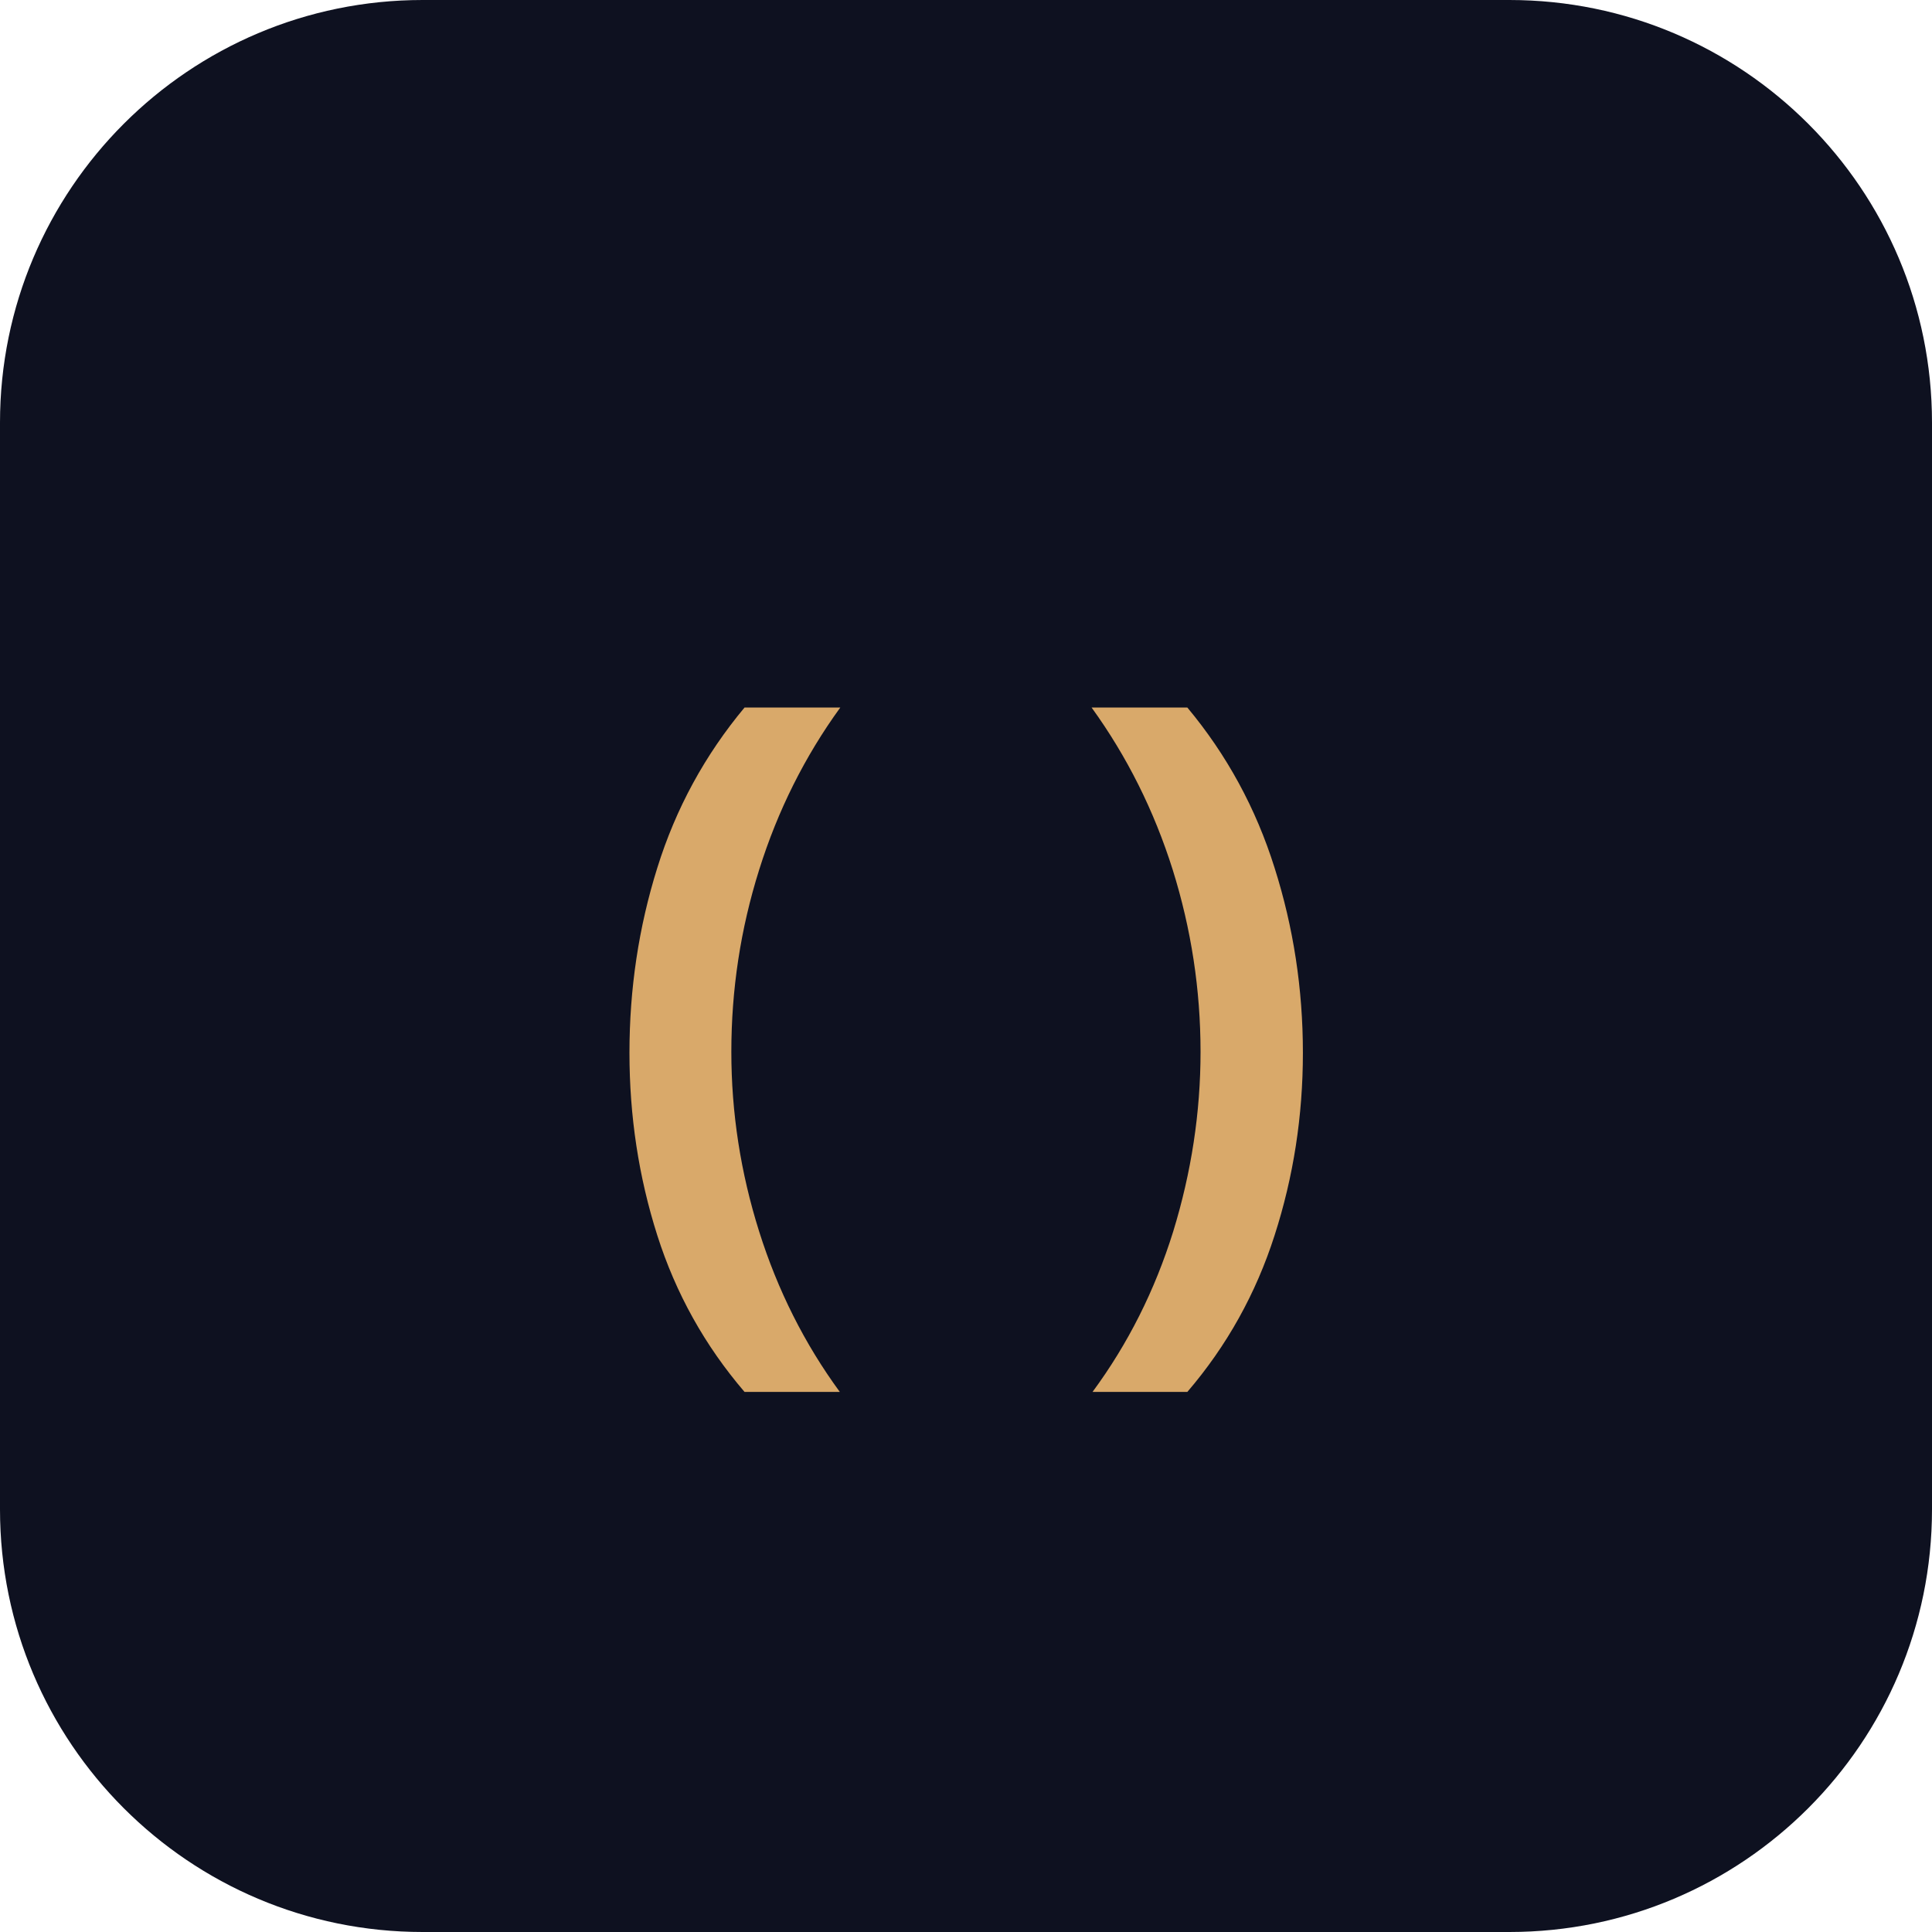
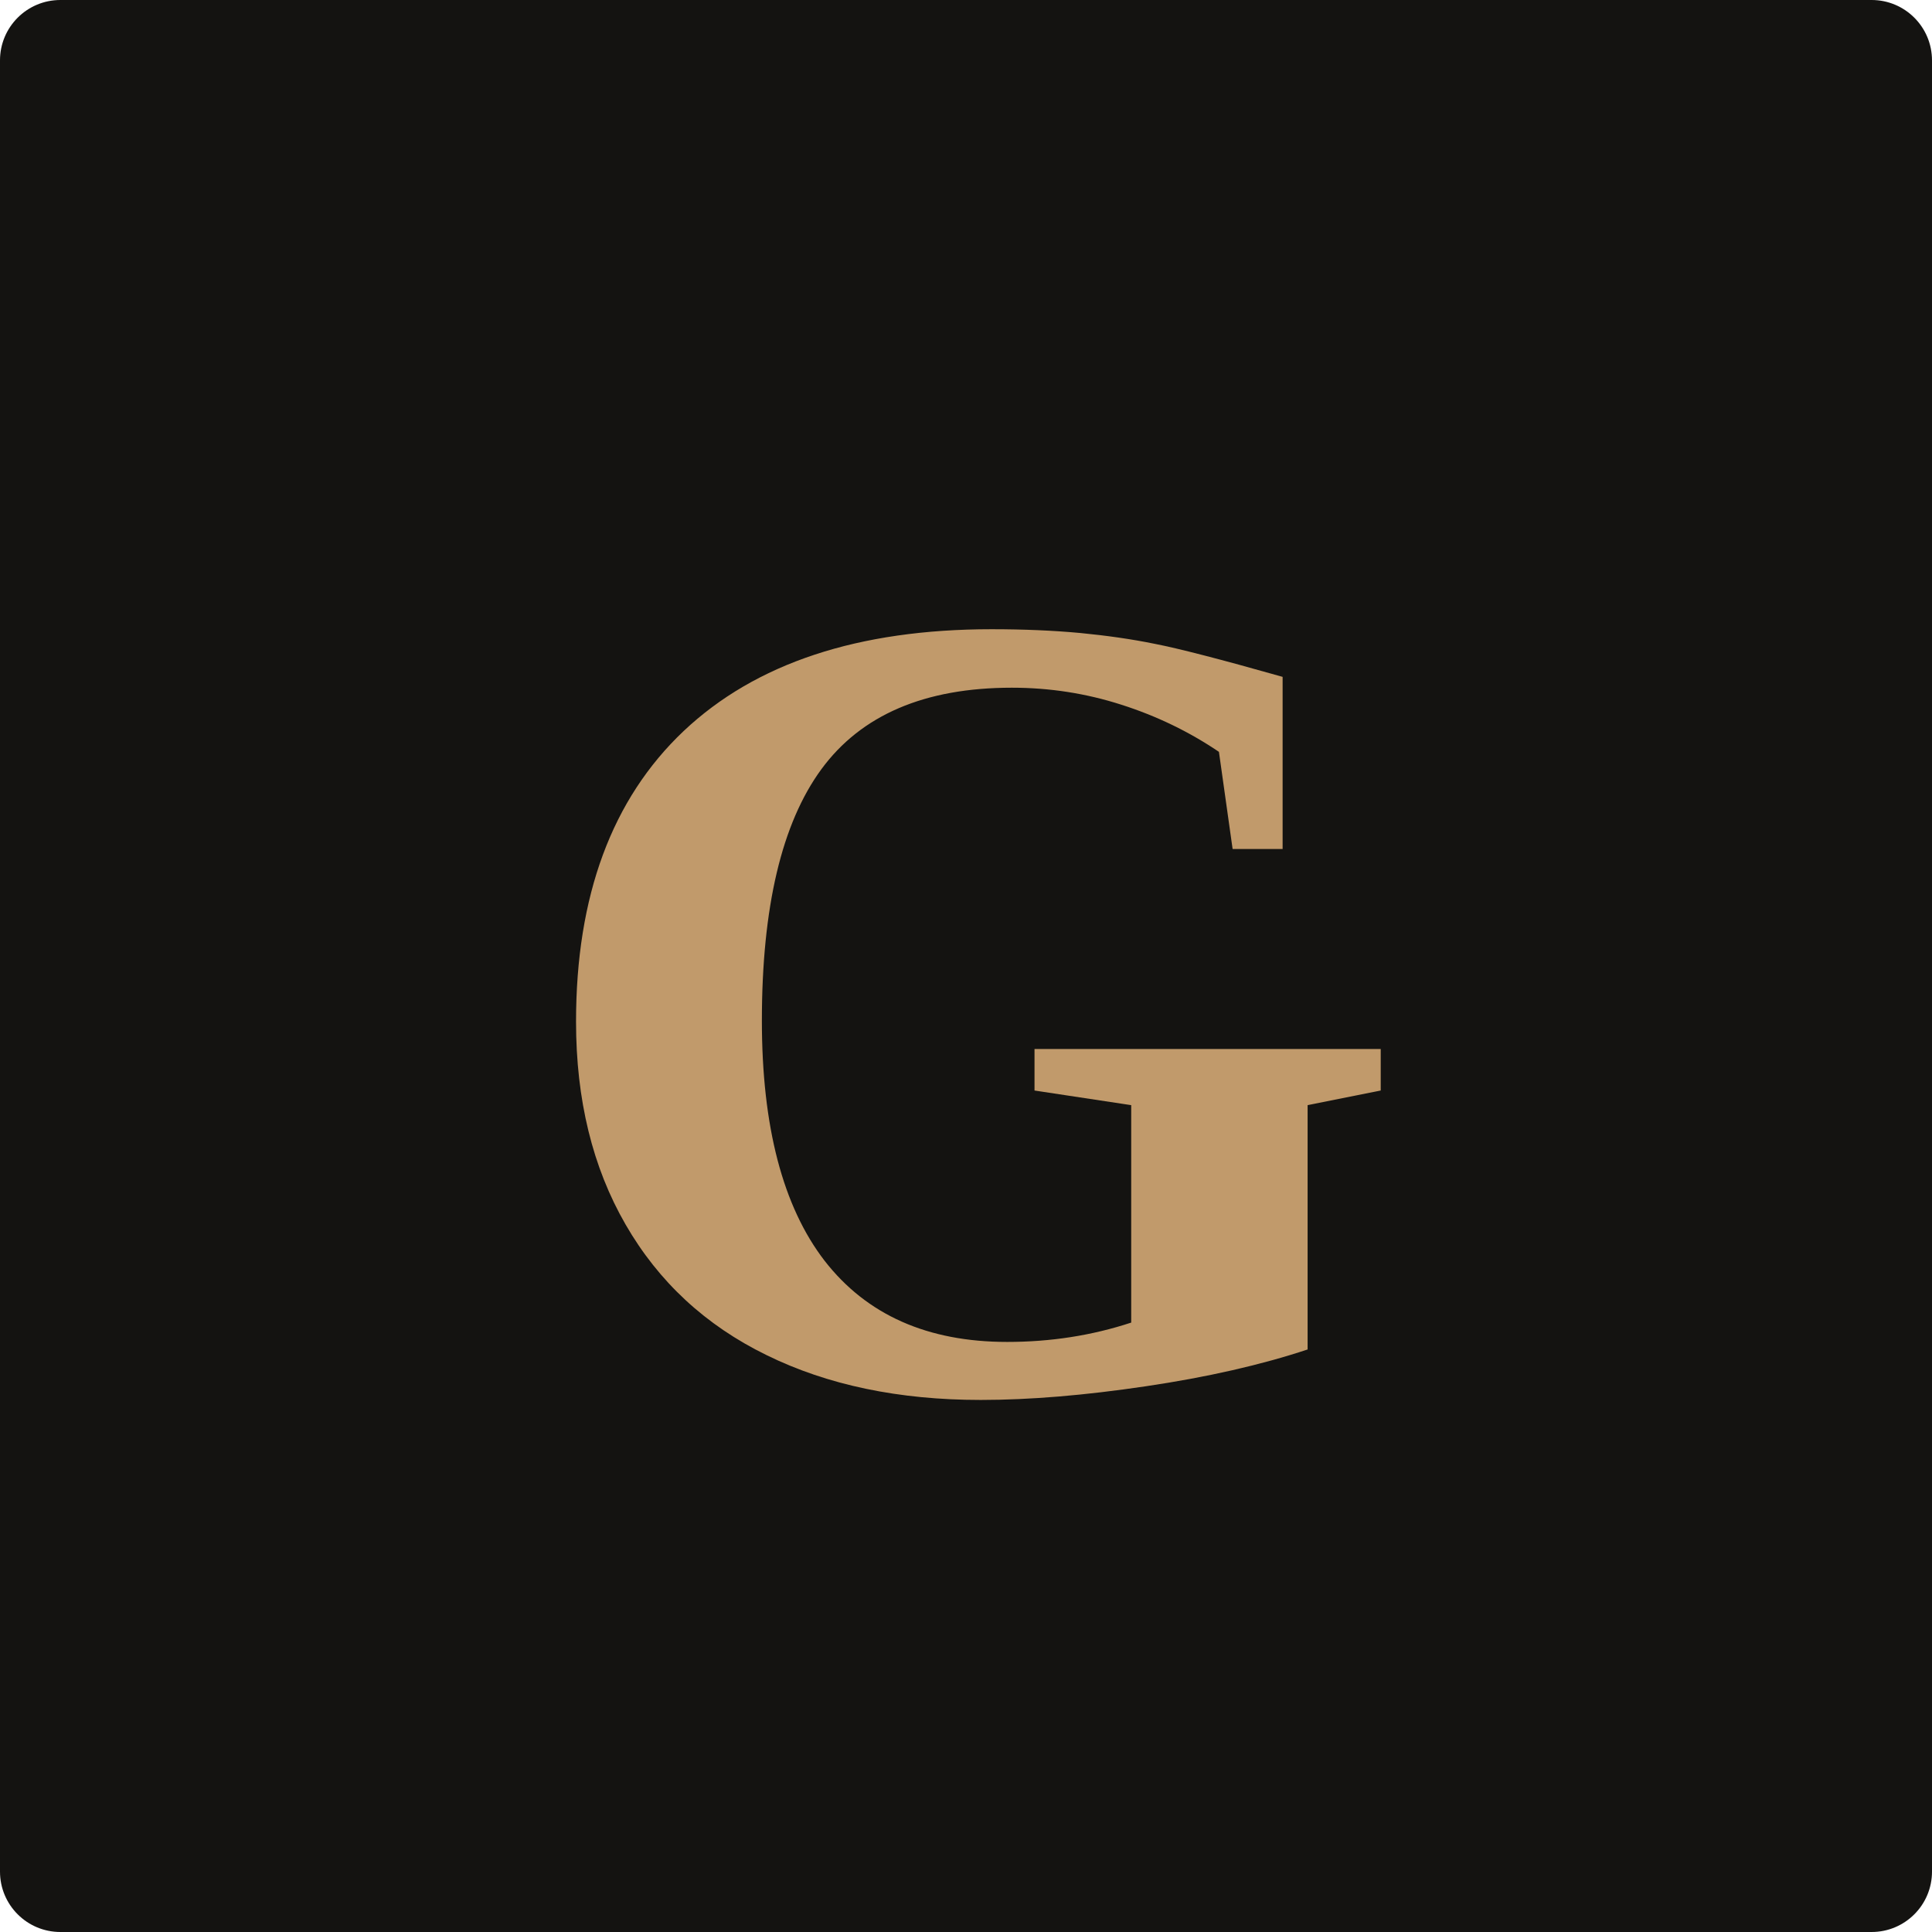
<svg xmlns="http://www.w3.org/2000/svg" viewBox="0 0 64 64">
-   <rect width="64" height="64" rx="14" fill="#0E1120" />
-   <text x="32" y="42" text-anchor="middle" font-family="Sora, system-ui, sans-serif" font-size="26" font-weight="700" fill="#D9A96A">( )</text>
+   <rect width="64" height="64" rx="2" fill="#141311" />
+   <text x="32" y="46" text-anchor="middle" font-family="Georgia, 'Times New Roman', serif" font-size="38" font-weight="600" fill="#C19A6B">G</text>
</svg>
